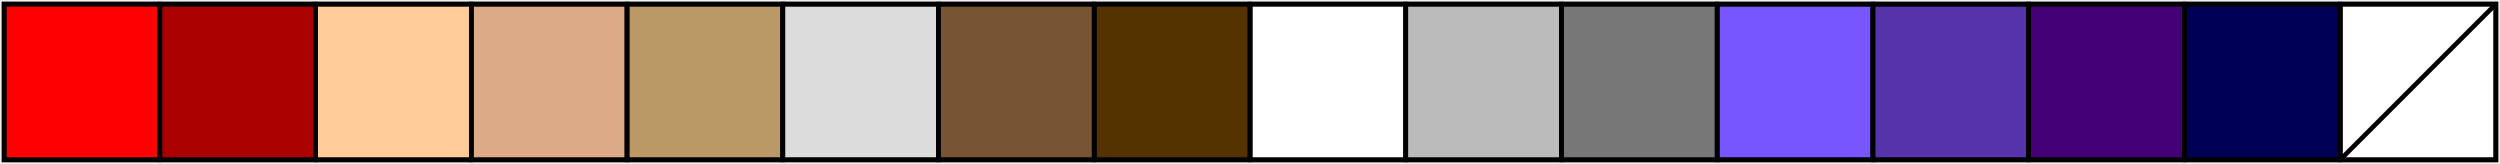
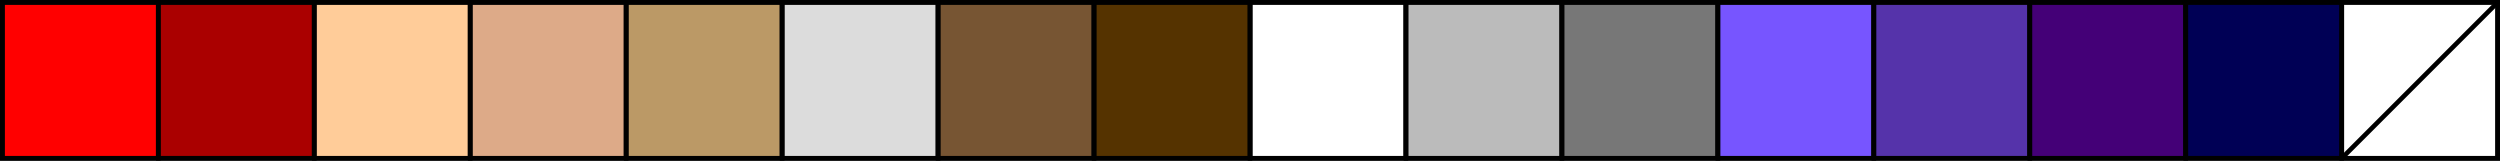
- <svg xmlns="http://www.w3.org/2000/svg" width="80.265mm" height="5.265mm" viewBox="0 0 80.265 5.265" version="1.1" id="svg5">
+ <svg xmlns="http://www.w3.org/2000/svg" width="9.182in" height="0.59in" viewBox="0 0 233.223 14.986" version="1.1" id="svg5">
  <defs id="defs2" />
-   <g id="layer1" transform="translate(-64.98121,-153.2761)">
-     <rect style="fill:#ffffff;fill-opacity:1;stroke:#000000;stroke-width:0.15;stroke-dasharray:none;stroke-opacity:1;stroke-miterlimit:4" id="rect9641-38" width="5" height="5" x="140.113" y="153.408" />
-     <rect style="fill:#ffffff;fill-opacity:1;stroke:#000000;stroke-width:0.15;stroke-dasharray:none;stroke-opacity:1;stroke-miterlimit:4" id="rect9641" width="5" height="5" x="105.113" y="153.408" />
-     <rect style="fill:#bbbbbb;fill-opacity:1;stroke:#000000;stroke-width:0.15;stroke-dasharray:none;stroke-opacity:1;stroke-miterlimit:4" id="rect9641-0" width="5" height="5" x="110.114" y="153.408" />
-     <rect style="fill:#777777;fill-opacity:1;stroke:#000000;stroke-width:0.15;stroke-dasharray:none;stroke-opacity:1;stroke-miterlimit:4" id="rect9641-3" width="5" height="5" x="115.114" y="153.408" />
-     <rect style="fill:#7755ff;fill-opacity:1;stroke:#000000;stroke-width:0.15;stroke-dasharray:none;stroke-opacity:1;stroke-miterlimit:4" id="rect9641-6" width="5" height="5" x="120.114" y="153.408" />
-     <rect style="fill:#5533aa;fill-opacity:1;stroke:#000000;stroke-width:0.15;stroke-dasharray:none;stroke-opacity:1;stroke-miterlimit:4" id="rect9641-05" width="5" height="5" x="125.114" y="153.408" />
-     <rect style="fill:#440077;fill-opacity:1;stroke:#000000;stroke-width:0.15;stroke-dasharray:none;stroke-opacity:1;stroke-miterlimit:4" id="rect9641-1" width="5" height="5" x="130.113" y="153.408" />
-     <rect style="fill:#000055;fill-opacity:1;stroke:#000000;stroke-width:0.15;stroke-dasharray:none;stroke-opacity:1;stroke-miterlimit:4" id="rect9641-8" width="5" height="5" x="135.113" y="153.408" />
-     <rect style="fill:#ff0000;fill-opacity:1;stroke:#000000;stroke-width:0.15;stroke-dasharray:none;stroke-opacity:1;stroke-miterlimit:4" id="rect9641-08" width="5" height="5" x="65.113" y="153.408" />
-     <rect style="fill:#aa0000;fill-opacity:1;stroke:#000000;stroke-width:0.15;stroke-dasharray:none;stroke-opacity:1;stroke-miterlimit:4" id="rect9641-0-6" width="5" height="5" x="70.113" y="153.408" />
-     <rect style="fill:#ffcc99;fill-opacity:1;stroke:#000000;stroke-width:0.15;stroke-dasharray:none;stroke-opacity:1;stroke-miterlimit:4" id="rect9641-3-0" width="5" height="5" x="75.113" y="153.408" />
-     <rect style="fill:#ddaa88;fill-opacity:1;stroke:#000000;stroke-width:0.15;stroke-dasharray:none;stroke-opacity:1;stroke-miterlimit:4" id="rect9641-6-7" width="5" height="5" x="80.114" y="153.408" />
-     <rect style="fill:#bb9966;fill-opacity:1;stroke:#000000;stroke-width:0.15;stroke-dasharray:none;stroke-opacity:1;stroke-miterlimit:4" id="rect9641-05-6" width="5" height="5" x="85.114" y="153.408" />
-     <rect style="fill:#dcdcdc;fill-opacity:1;stroke:#000000;stroke-width:0.15;stroke-dasharray:none;stroke-opacity:1;stroke-miterlimit:4" id="rect9641-1-8" width="5" height="5" x="90.113" y="153.408" />
-     <rect style="fill:#775533;fill-opacity:1;stroke:#000000;stroke-width:0.15;stroke-dasharray:none;stroke-opacity:1;stroke-miterlimit:4" id="rect9641-8-7" width="5" height="5" x="95.113" y="153.408" />
-     <rect style="fill:#553300;fill-opacity:1;stroke:#000000;stroke-width:0.15;stroke-dasharray:none;stroke-opacity:1;stroke-miterlimit:4" id="rect9641-38-3" width="5" height="5" x="100.113" y="153.408" />
-     <path style="fill:none;stroke:#000000;stroke-width:0.15;stroke-opacity:1;stroke-miterlimit:4;stroke-dasharray:none" d="m 70.114,153.408 v 5" id="path1049" />
-     <path style="fill:none;stroke:#000000;stroke-width:0.15;stroke-opacity:1;stroke-miterlimit:4;stroke-dasharray:none" d="m 75.114,153.408 v 5" id="path1051" />
-     <path style="fill:none;stroke:#000000;stroke-width:0.15;stroke-opacity:1;stroke-miterlimit:4;stroke-dasharray:none" d="m 80.114,153.408 v 5" id="path1053" />
-     <path style="fill:none;stroke:#000000;stroke-width:0.15;stroke-opacity:1;stroke-miterlimit:4;stroke-dasharray:none" d="m 85.114,153.408 v 5" id="path1055" />
-     <path style="fill:none;stroke:#000000;stroke-width:0.15;stroke-opacity:1;stroke-miterlimit:4;stroke-dasharray:none" d="m 90.114,153.408 v 5" id="path1057" />
-     <path style="fill:none;stroke:#000000;stroke-width:0.15;stroke-opacity:1;stroke-miterlimit:4;stroke-dasharray:none" d="m 95.114,153.408 v 5" id="path1059" />
-     <path style="fill:none;stroke:#000000;stroke-width:0.15;stroke-opacity:1;stroke-miterlimit:4;stroke-dasharray:none" d="m 100.114,153.408 v 5" id="path1061" />
-     <path style="fill:none;stroke:#000000;stroke-width:0.15;stroke-opacity:1;stroke-miterlimit:4;stroke-dasharray:none" d="m 105.114,153.408 v 5" id="path1063" />
-     <path style="fill:none;stroke:#000000;stroke-width:0.15;stroke-opacity:1;stroke-miterlimit:4;stroke-dasharray:none" d="m 110.114,153.408 v 5" id="path1065" />
-     <path style="fill:none;stroke:#000000;stroke-width:0.15;stroke-opacity:1;stroke-miterlimit:4;stroke-dasharray:none" d="m 115.114,153.408 v 5" id="path1067" />
-     <path style="fill:none;stroke:#000000;stroke-width:0.15;stroke-opacity:1;stroke-miterlimit:4;stroke-dasharray:none" d="m 120.114,153.408 v 5" id="path1069" />
-     <path style="fill:none;stroke:#000000;stroke-width:0.15;stroke-opacity:1;stroke-miterlimit:4;stroke-dasharray:none" d="m 125.114,153.408 v 5" id="path1071" />
-     <path style="fill:none;stroke:#000000;stroke-width:0.15;stroke-opacity:1;stroke-miterlimit:4;stroke-dasharray:none" d="m 130.113,153.408 v 5" id="path1073" />
-     <path style="fill:none;stroke:#000000;stroke-width:0.15;stroke-opacity:1;stroke-miterlimit:4;stroke-dasharray:none" d="m 135.113,153.408 v 5" id="path1075" />
-     <path style="fill:none;stroke:#000000;stroke-width:0.15;stroke-opacity:1;stroke-miterlimit:4;stroke-dasharray:none" d="m 140.113,153.408 v 5" id="path1077" />
-     <path style="fill:none;stroke:#000000;stroke-width:0.15;stroke-opacity:1;stroke-miterlimit:4;stroke-dasharray:none" d="m 145.113,153.408 -5,5" id="path1077-2" />
-     <g id="g1081" transform="translate(65.1135,153.4084)" style="stroke-width:0.15;stroke-miterlimit:4;stroke-dasharray:none" />
-     <rect x="65.114" y="153.408" width="80" height="5" style="fill:none;stroke:#000000;stroke-width:0.15;stroke-opacity:1;stroke-miterlimit:4;stroke-dasharray:none" id="rect1083" />
+   <g id="layer1" transform="translate(-65.03848,-153.3334)">
+     <rect style="fill:#ffffff;fill-opacity:1;stroke:#000000;stroke-width:0.436;stroke-miterlimit:4;stroke-dasharray:none;stroke-opacity:1" id="rect9641-38" width="14.549" height="14.549" x="283.495" y="153.552" />
+     <rect style="fill:#ffffff;fill-opacity:1;stroke:#000000;stroke-width:0.436;stroke-miterlimit:4;stroke-dasharray:none;stroke-opacity:1" id="rect9641" width="14.549" height="14.549" x="181.65" y="153.552" />
+     <rect style="fill:#bbbbbb;fill-opacity:1;stroke:#000000;stroke-width:0.436;stroke-miterlimit:4;stroke-dasharray:none;stroke-opacity:1" id="rect9641-0" width="14.549" height="14.549" x="196.199" y="153.552" />
+     <rect style="fill:#777777;fill-opacity:1;stroke:#000000;stroke-width:0.436;stroke-miterlimit:4;stroke-dasharray:none;stroke-opacity:1" id="rect9641-3" width="14.549" height="14.549" x="210.749" y="153.552" />
+     <rect style="fill:#7755ff;fill-opacity:1;stroke:#000000;stroke-width:0.436;stroke-miterlimit:4;stroke-dasharray:none;stroke-opacity:1" id="rect9641-6" width="14.549" height="14.549" x="225.298" y="153.552" />
+     <rect style="fill:#5533aa;fill-opacity:1;stroke:#000000;stroke-width:0.436;stroke-miterlimit:4;stroke-dasharray:none;stroke-opacity:1" id="rect9641-05" width="14.549" height="14.549" x="239.847" y="153.552" />
+     <rect style="fill:#440077;fill-opacity:1;stroke:#000000;stroke-width:0.436;stroke-miterlimit:4;stroke-dasharray:none;stroke-opacity:1" id="rect9641-1" width="14.549" height="14.549" x="254.396" y="153.552" />
+     <rect style="fill:#000055;fill-opacity:1;stroke:#000000;stroke-width:0.436;stroke-miterlimit:4;stroke-dasharray:none;stroke-opacity:1" id="rect9641-8" width="14.549" height="14.549" x="268.945" y="153.552" />
+     <rect style="fill:#ff0000;fill-opacity:1;stroke:#000000;stroke-width:0.436;stroke-miterlimit:4;stroke-dasharray:none;stroke-opacity:1" id="rect9641-08" width="14.549" height="14.549" x="65.257" y="153.552" />
+     <rect style="fill:#aa0000;fill-opacity:1;stroke:#000000;stroke-width:0.436;stroke-miterlimit:4;stroke-dasharray:none;stroke-opacity:1" id="rect9641-0-6" width="14.549" height="14.549" x="79.806" y="153.552" />
+     <rect style="fill:#ffcc99;fill-opacity:1;stroke:#000000;stroke-width:0.436;stroke-miterlimit:4;stroke-dasharray:none;stroke-opacity:1" id="rect9641-3-0" width="14.549" height="14.549" x="94.355" y="153.552" />
+     <rect style="fill:#ddaa88;fill-opacity:1;stroke:#000000;stroke-width:0.436;stroke-miterlimit:4;stroke-dasharray:none;stroke-opacity:1" id="rect9641-6-7" width="14.549" height="14.549" x="108.904" y="153.552" />
+     <rect style="fill:#bb9966;fill-opacity:1;stroke:#000000;stroke-width:0.436;stroke-miterlimit:4;stroke-dasharray:none;stroke-opacity:1" id="rect9641-05-6" width="14.549" height="14.549" x="123.454" y="153.552" />
+     <rect style="fill:#dcdcdc;fill-opacity:1;stroke:#000000;stroke-width:0.436;stroke-miterlimit:4;stroke-dasharray:none;stroke-opacity:1" id="rect9641-1-8" width="14.549" height="14.549" x="138.003" y="153.552" />
+     <rect style="fill:#775533;fill-opacity:1;stroke:#000000;stroke-width:0.436;stroke-miterlimit:4;stroke-dasharray:none;stroke-opacity:1" id="rect9641-8-7" width="14.549" height="14.549" x="152.552" y="153.552" />
+     <rect style="fill:#553300;fill-opacity:1;stroke:#000000;stroke-width:0.436;stroke-miterlimit:4;stroke-dasharray:none;stroke-opacity:1" id="rect9641-38-3" width="14.549" height="14.549" x="167.101" y="153.552" />
+     <path style="fill:none;stroke:#000000;stroke-width:0.436;stroke-miterlimit:4;stroke-dasharray:none;stroke-opacity:1" d="m 79.806,153.552 v 14.549" id="path1049" />
+     <path style="fill:none;stroke:#000000;stroke-width:0.436;stroke-miterlimit:4;stroke-dasharray:none;stroke-opacity:1" d="m 94.355,153.552 v 14.549" id="path1051" />
+     <path style="fill:none;stroke:#000000;stroke-width:0.436;stroke-miterlimit:4;stroke-dasharray:none;stroke-opacity:1" d="m 108.904,153.552 v 14.549" id="path1053" />
+     <path style="fill:none;stroke:#000000;stroke-width:0.436;stroke-miterlimit:4;stroke-dasharray:none;stroke-opacity:1" d="m 123.454,153.552 v 14.549" id="path1055" />
+     <path style="fill:none;stroke:#000000;stroke-width:0.436;stroke-miterlimit:4;stroke-dasharray:none;stroke-opacity:1" d="m 138.003,153.552 v 14.549" id="path1057" />
+     <path style="fill:none;stroke:#000000;stroke-width:0.436;stroke-miterlimit:4;stroke-dasharray:none;stroke-opacity:1" d="m 152.552,153.552 v 14.549" id="path1059" />
+     <path style="fill:none;stroke:#000000;stroke-width:0.436;stroke-miterlimit:4;stroke-dasharray:none;stroke-opacity:1" d="m 167.101,153.552 v 14.549" id="path1061" />
+     <path style="fill:none;stroke:#000000;stroke-width:0.436;stroke-miterlimit:4;stroke-dasharray:none;stroke-opacity:1" d="m 181.65,153.552 v 14.549" id="path1063" />
+     <path style="fill:none;stroke:#000000;stroke-width:0.436;stroke-miterlimit:4;stroke-dasharray:none;stroke-opacity:1" d="m 196.199,153.552 v 14.549" id="path1065" />
+     <path style="fill:none;stroke:#000000;stroke-width:0.436;stroke-miterlimit:4;stroke-dasharray:none;stroke-opacity:1" d="m 210.749,153.552 v 14.549" id="path1067" />
+     <path style="fill:none;stroke:#000000;stroke-width:0.436;stroke-miterlimit:4;stroke-dasharray:none;stroke-opacity:1" d="m 225.298,153.552 v 14.549" id="path1069" />
+     <path style="fill:none;stroke:#000000;stroke-width:0.436;stroke-miterlimit:4;stroke-dasharray:none;stroke-opacity:1" d="m 239.847,153.552 v 14.549" id="path1071" />
+     <path style="fill:none;stroke:#000000;stroke-width:0.436;stroke-miterlimit:4;stroke-dasharray:none;stroke-opacity:1" d="m 254.396,153.552 v 14.549" id="path1073" />
+     <path style="fill:none;stroke:#000000;stroke-width:0.436;stroke-miterlimit:4;stroke-dasharray:none;stroke-opacity:1" d="m 268.945,153.552 v 14.549" id="path1075" />
+     <path style="fill:none;stroke:#000000;stroke-width:0.436;stroke-miterlimit:4;stroke-dasharray:none;stroke-opacity:1" d="m 283.495,153.552 v 14.549" id="path1077" />
+     <path style="fill:none;stroke:#000000;stroke-width:0.436;stroke-miterlimit:4;stroke-dasharray:none;stroke-opacity:1" d="m 298.044,153.552 -14.549,14.549" id="path1077-2" />
+     <g id="g1081" transform="matrix(2.909836,0,0,2.909836,65.25678,153.5516)" style="stroke-width:0.15;stroke-miterlimit:4;stroke-dasharray:none" />
+     <rect x="65.257" y="153.552" width="232.787" height="14.549" style="fill:none;stroke:#000000;stroke-width:0.436;stroke-miterlimit:4;stroke-dasharray:none;stroke-opacity:1" id="rect1083" />
  </g>
</svg>
